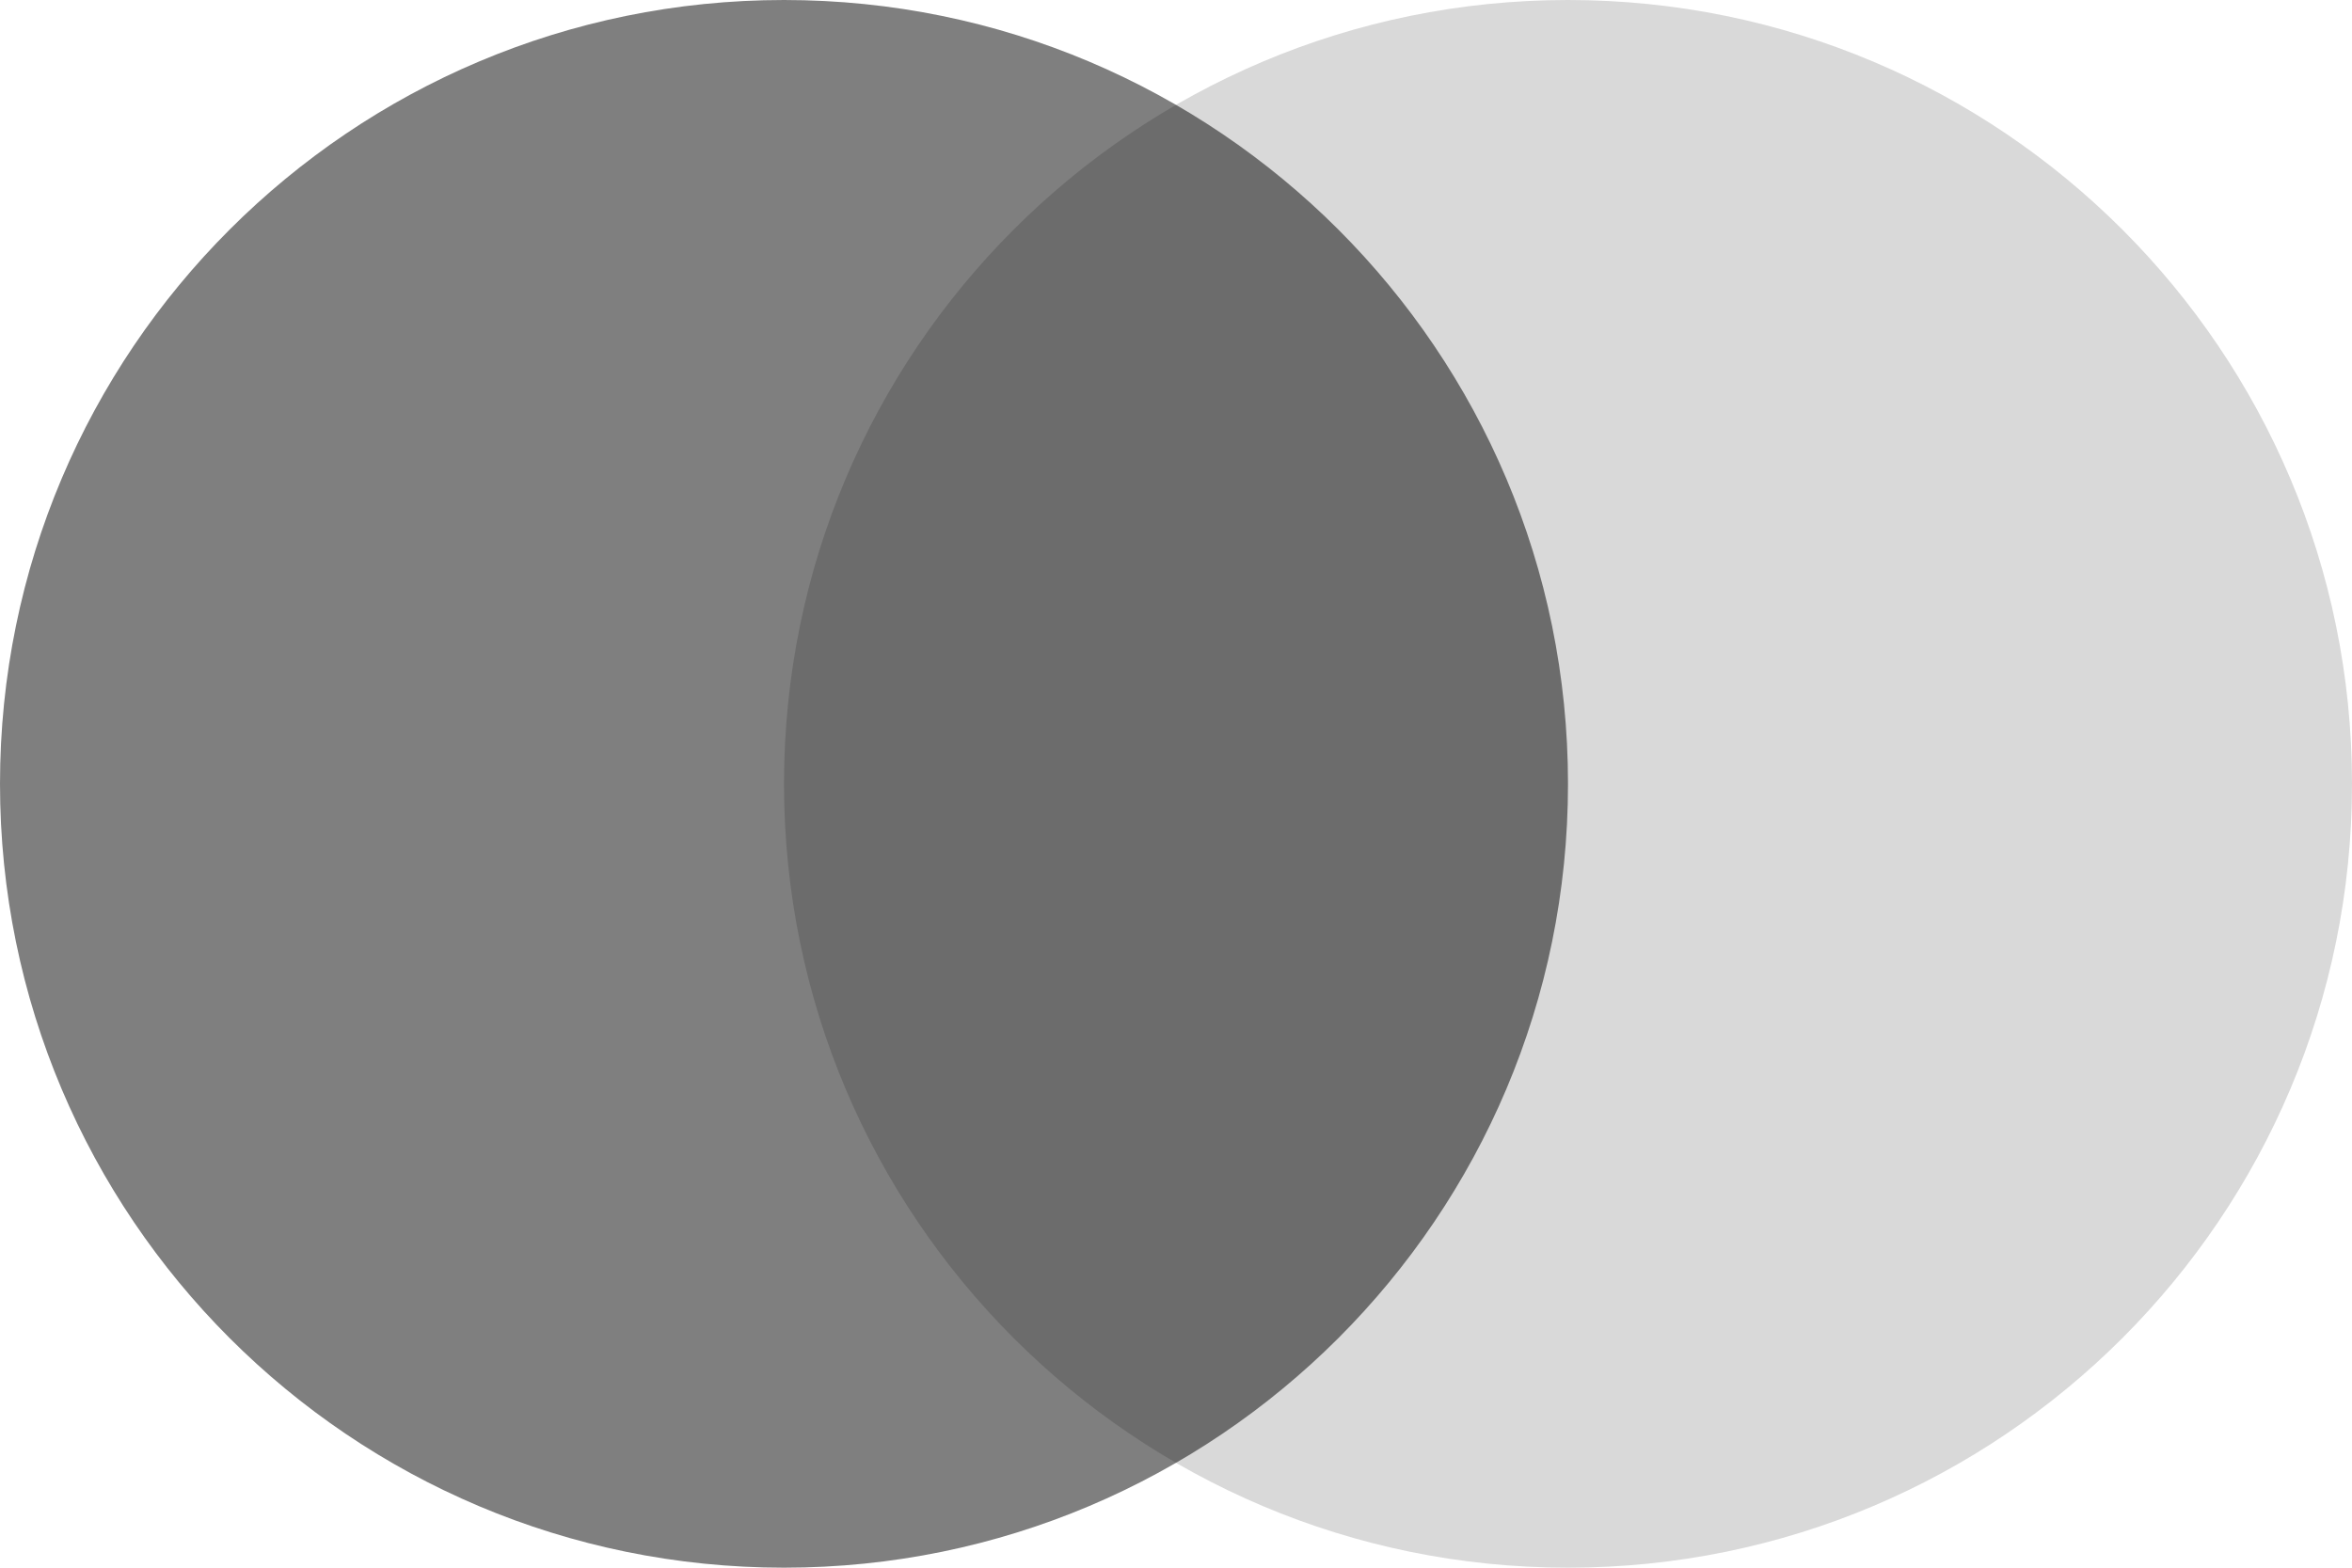
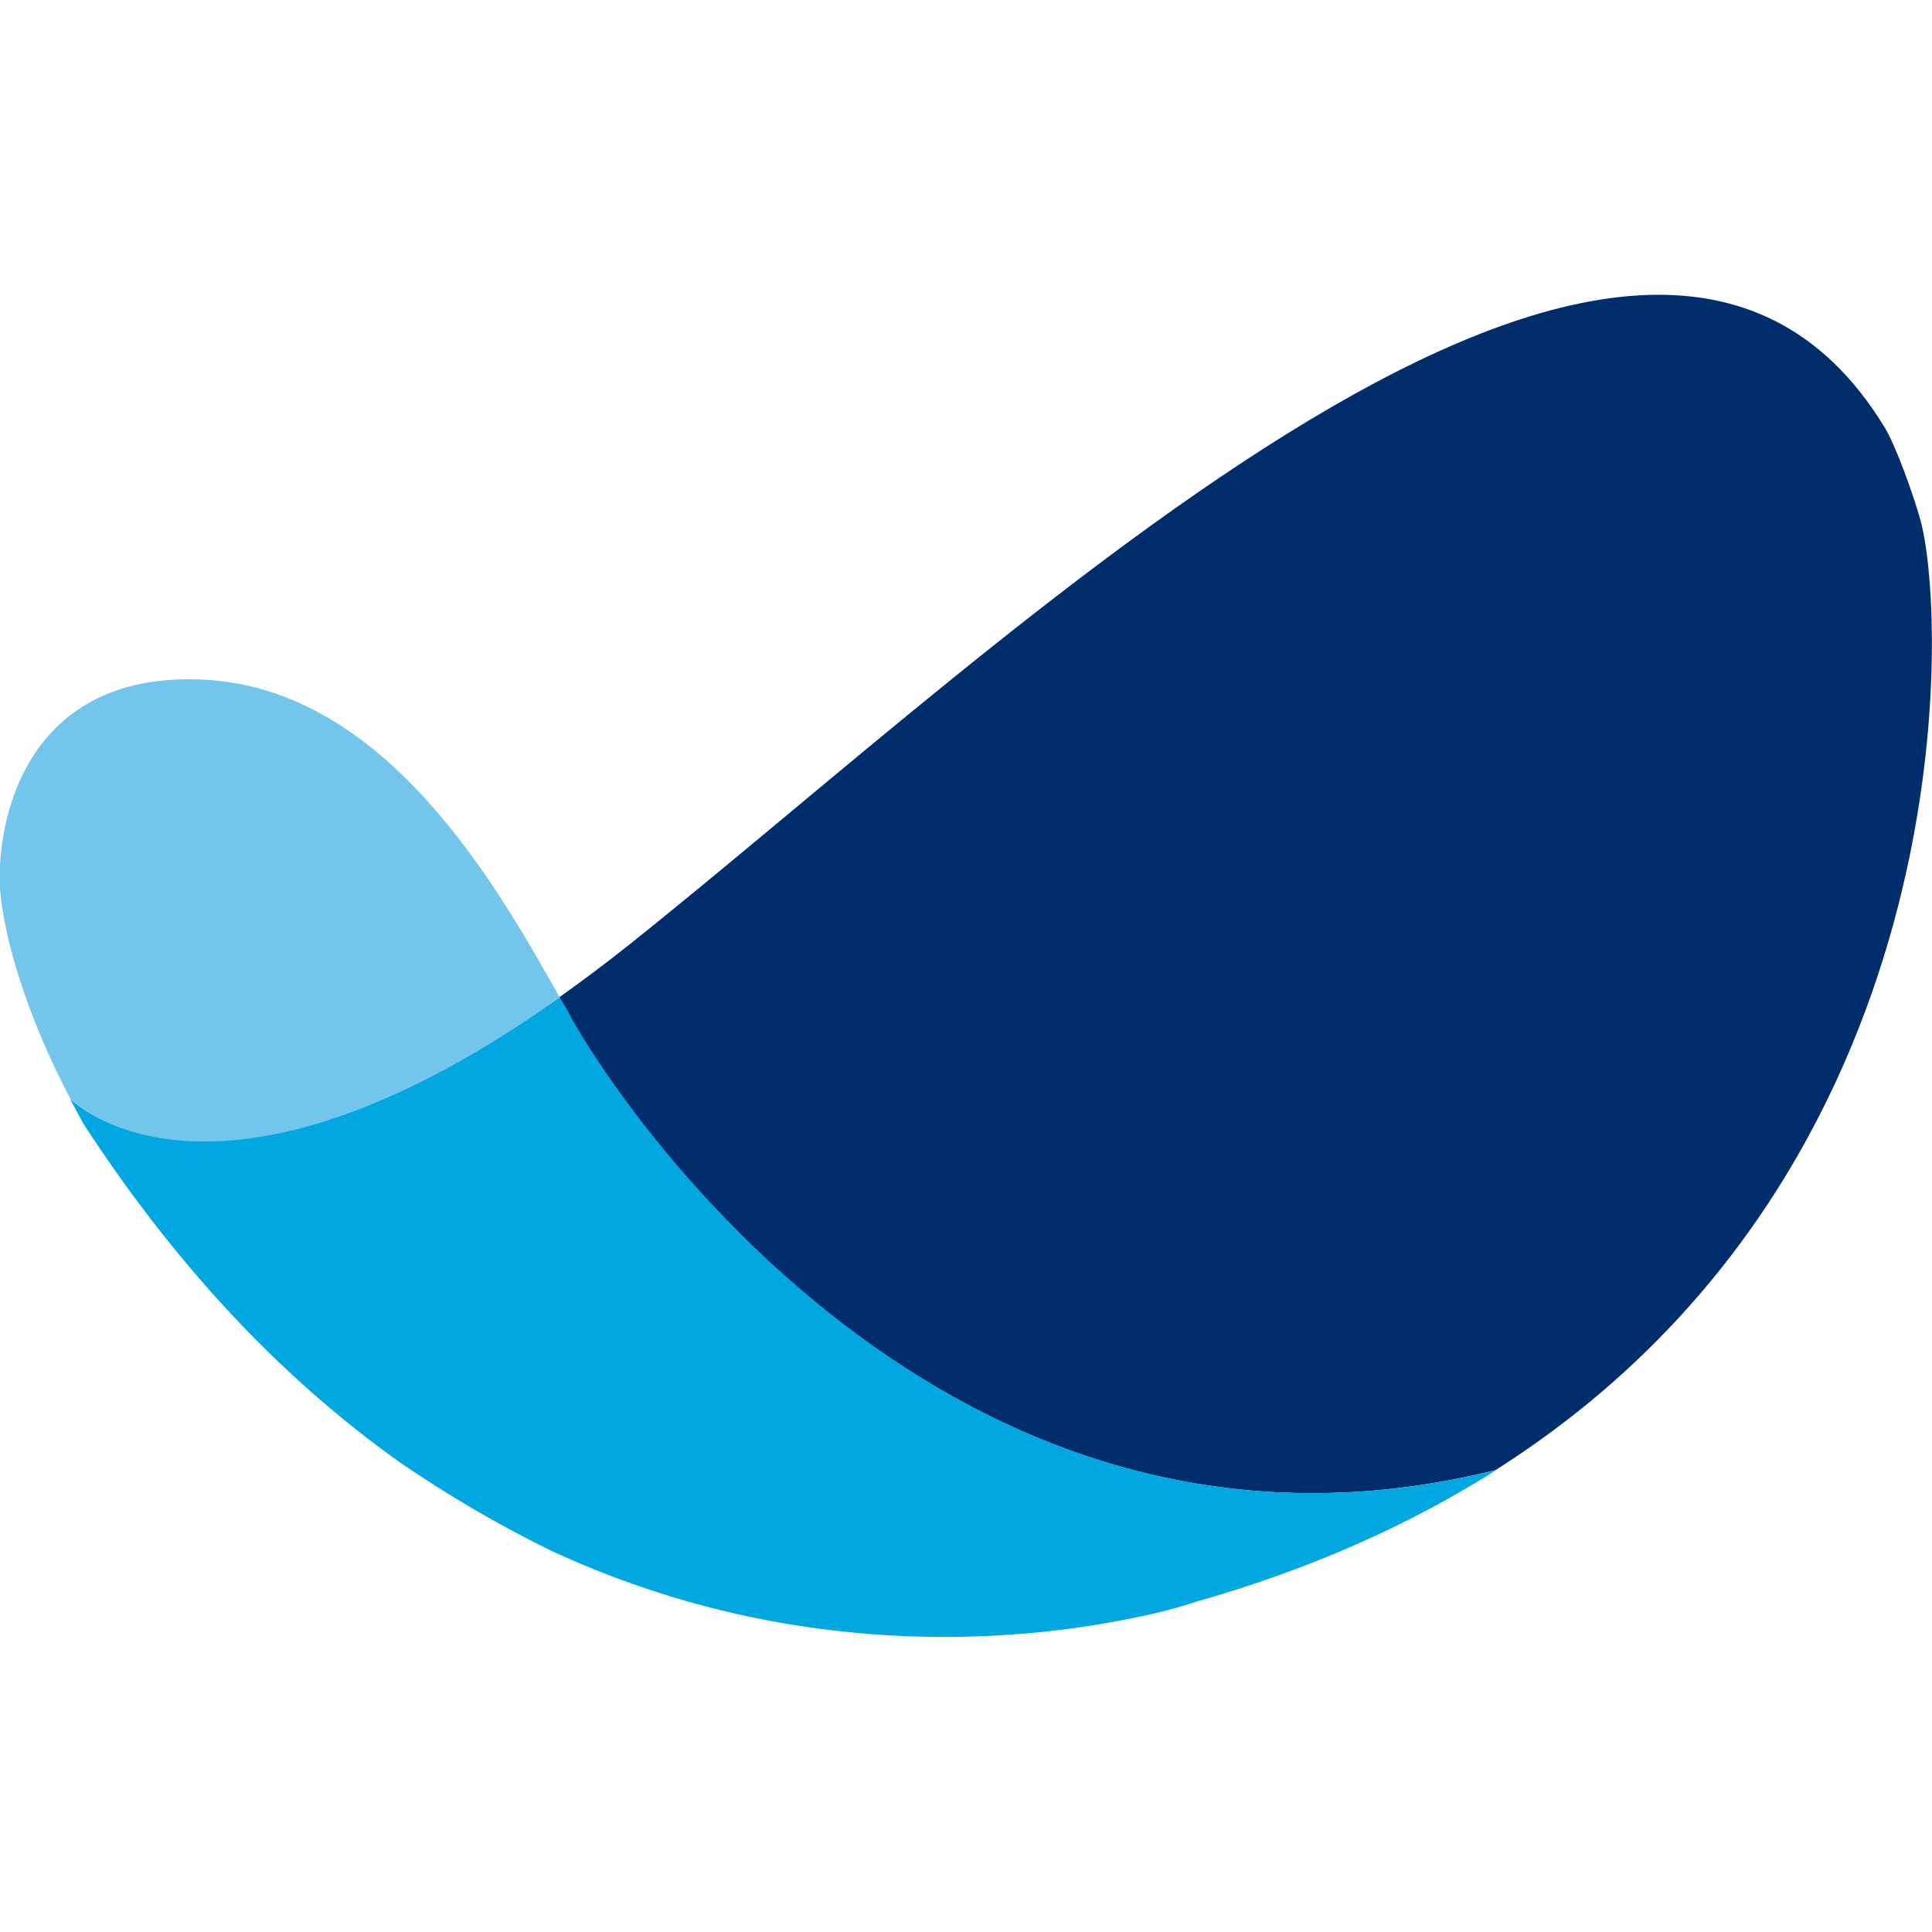
- <svg xmlns="http://www.w3.org/2000/svg" width="150" height="100" viewBox="0 0 150 100" fill="none">
-   <circle cx="50" cy="50" r="50" fill="black" fill-opacity="0.5" />
-   <circle cx="100" cy="50" r="50" fill="black" fill-opacity="0.15" />
+ <svg xmlns="http://www.w3.org/2000/svg" version="1.1" id="Capa_1" x="0px" y="0px" viewBox="0 0 32 32" style="enable-background:new 0 0 32 32;" xml:space="preserve">
+   <style type="text/css">
+ 	.st0{fill:#002E6D;}
+ 	.st1{fill:#73C5EC;}
+ 	.st2{fill:#00A7E1;}
+ </style>
+   <g>
+     <path class="st0" d="M31.81,8.62c-0.1-0.37-0.41-1.25-0.6-1.55c-4.06-6.65-14.43,3.51-20.78,8.57c-0.4,0.32-0.79,0.61-1.17,0.88   c0.07,0.13,0.14,0.25,0.21,0.37c1.01,1.78,6.5,9.65,15.3,7.46C32.54,19.42,32.26,10.28,31.81,8.62" />
+     <path class="st1" d="M9.27,16.52c-1.05-1.87-2.87-5.08-5.85-5.26c-3.18-0.19-3.54,2.66-3.4,3.66c0.11,0.83,0.47,1.99,1.14,3.27   C1.23,18.27,3.57,20.56,9.27,16.52" />
+     <path class="st2" d="M9.48,16.89c-0.06-0.12-0.13-0.24-0.21-0.37c-5.7,4.04-8.04,1.74-8.11,1.68c0,0.01,0.01,0.01,0.01,0.02   l0.21,0.39c1.65,2.54,3.46,4.35,5.27,5.63c0.75,0.51,1.57,1,2.47,1.44c4.02,1.87,7.74,1.5,9.54,1.14c0.07-0.01,0.14-0.03,0.2-0.04   c0.02,0,0.03-0.01,0.05-0.01c0.02,0,0.03-0.01,0.05-0.01c0.54-0.12,0.85-0.23,0.85-0.23c1.94-0.55,3.58-1.3,4.97-2.18   C15.98,26.54,10.49,18.68,9.48,16.89" />
+   </g>
</svg>
